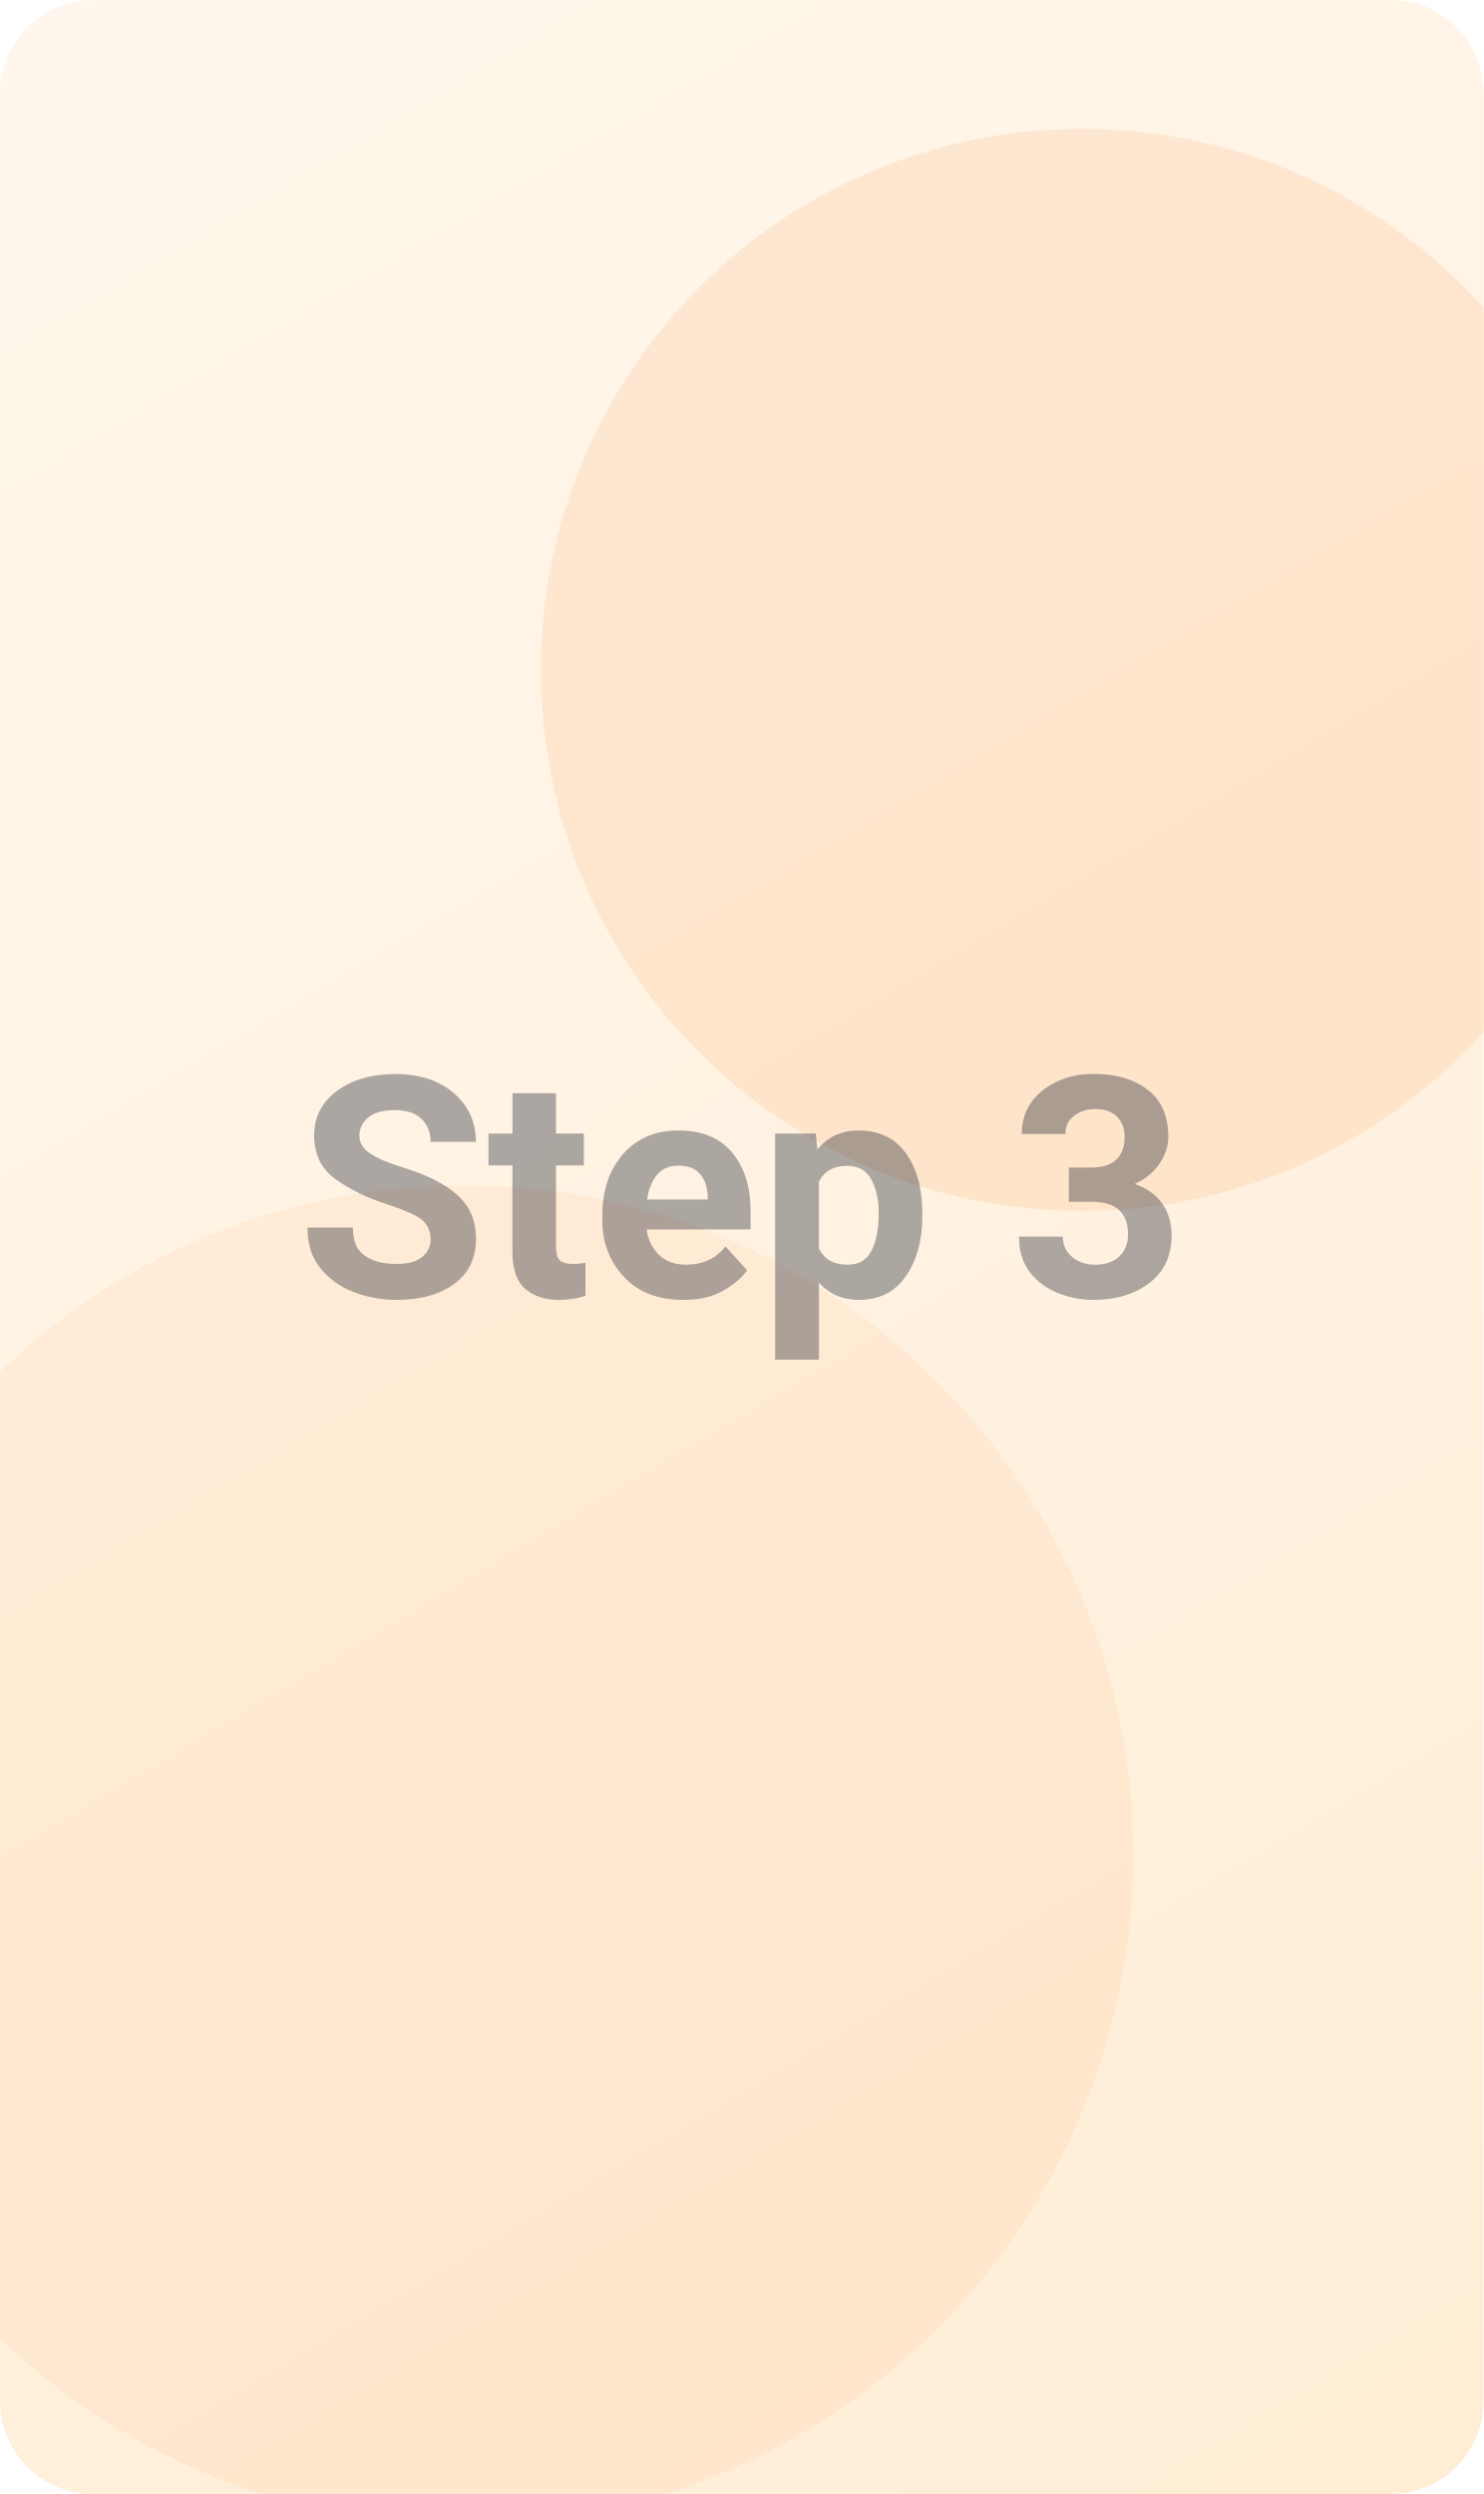
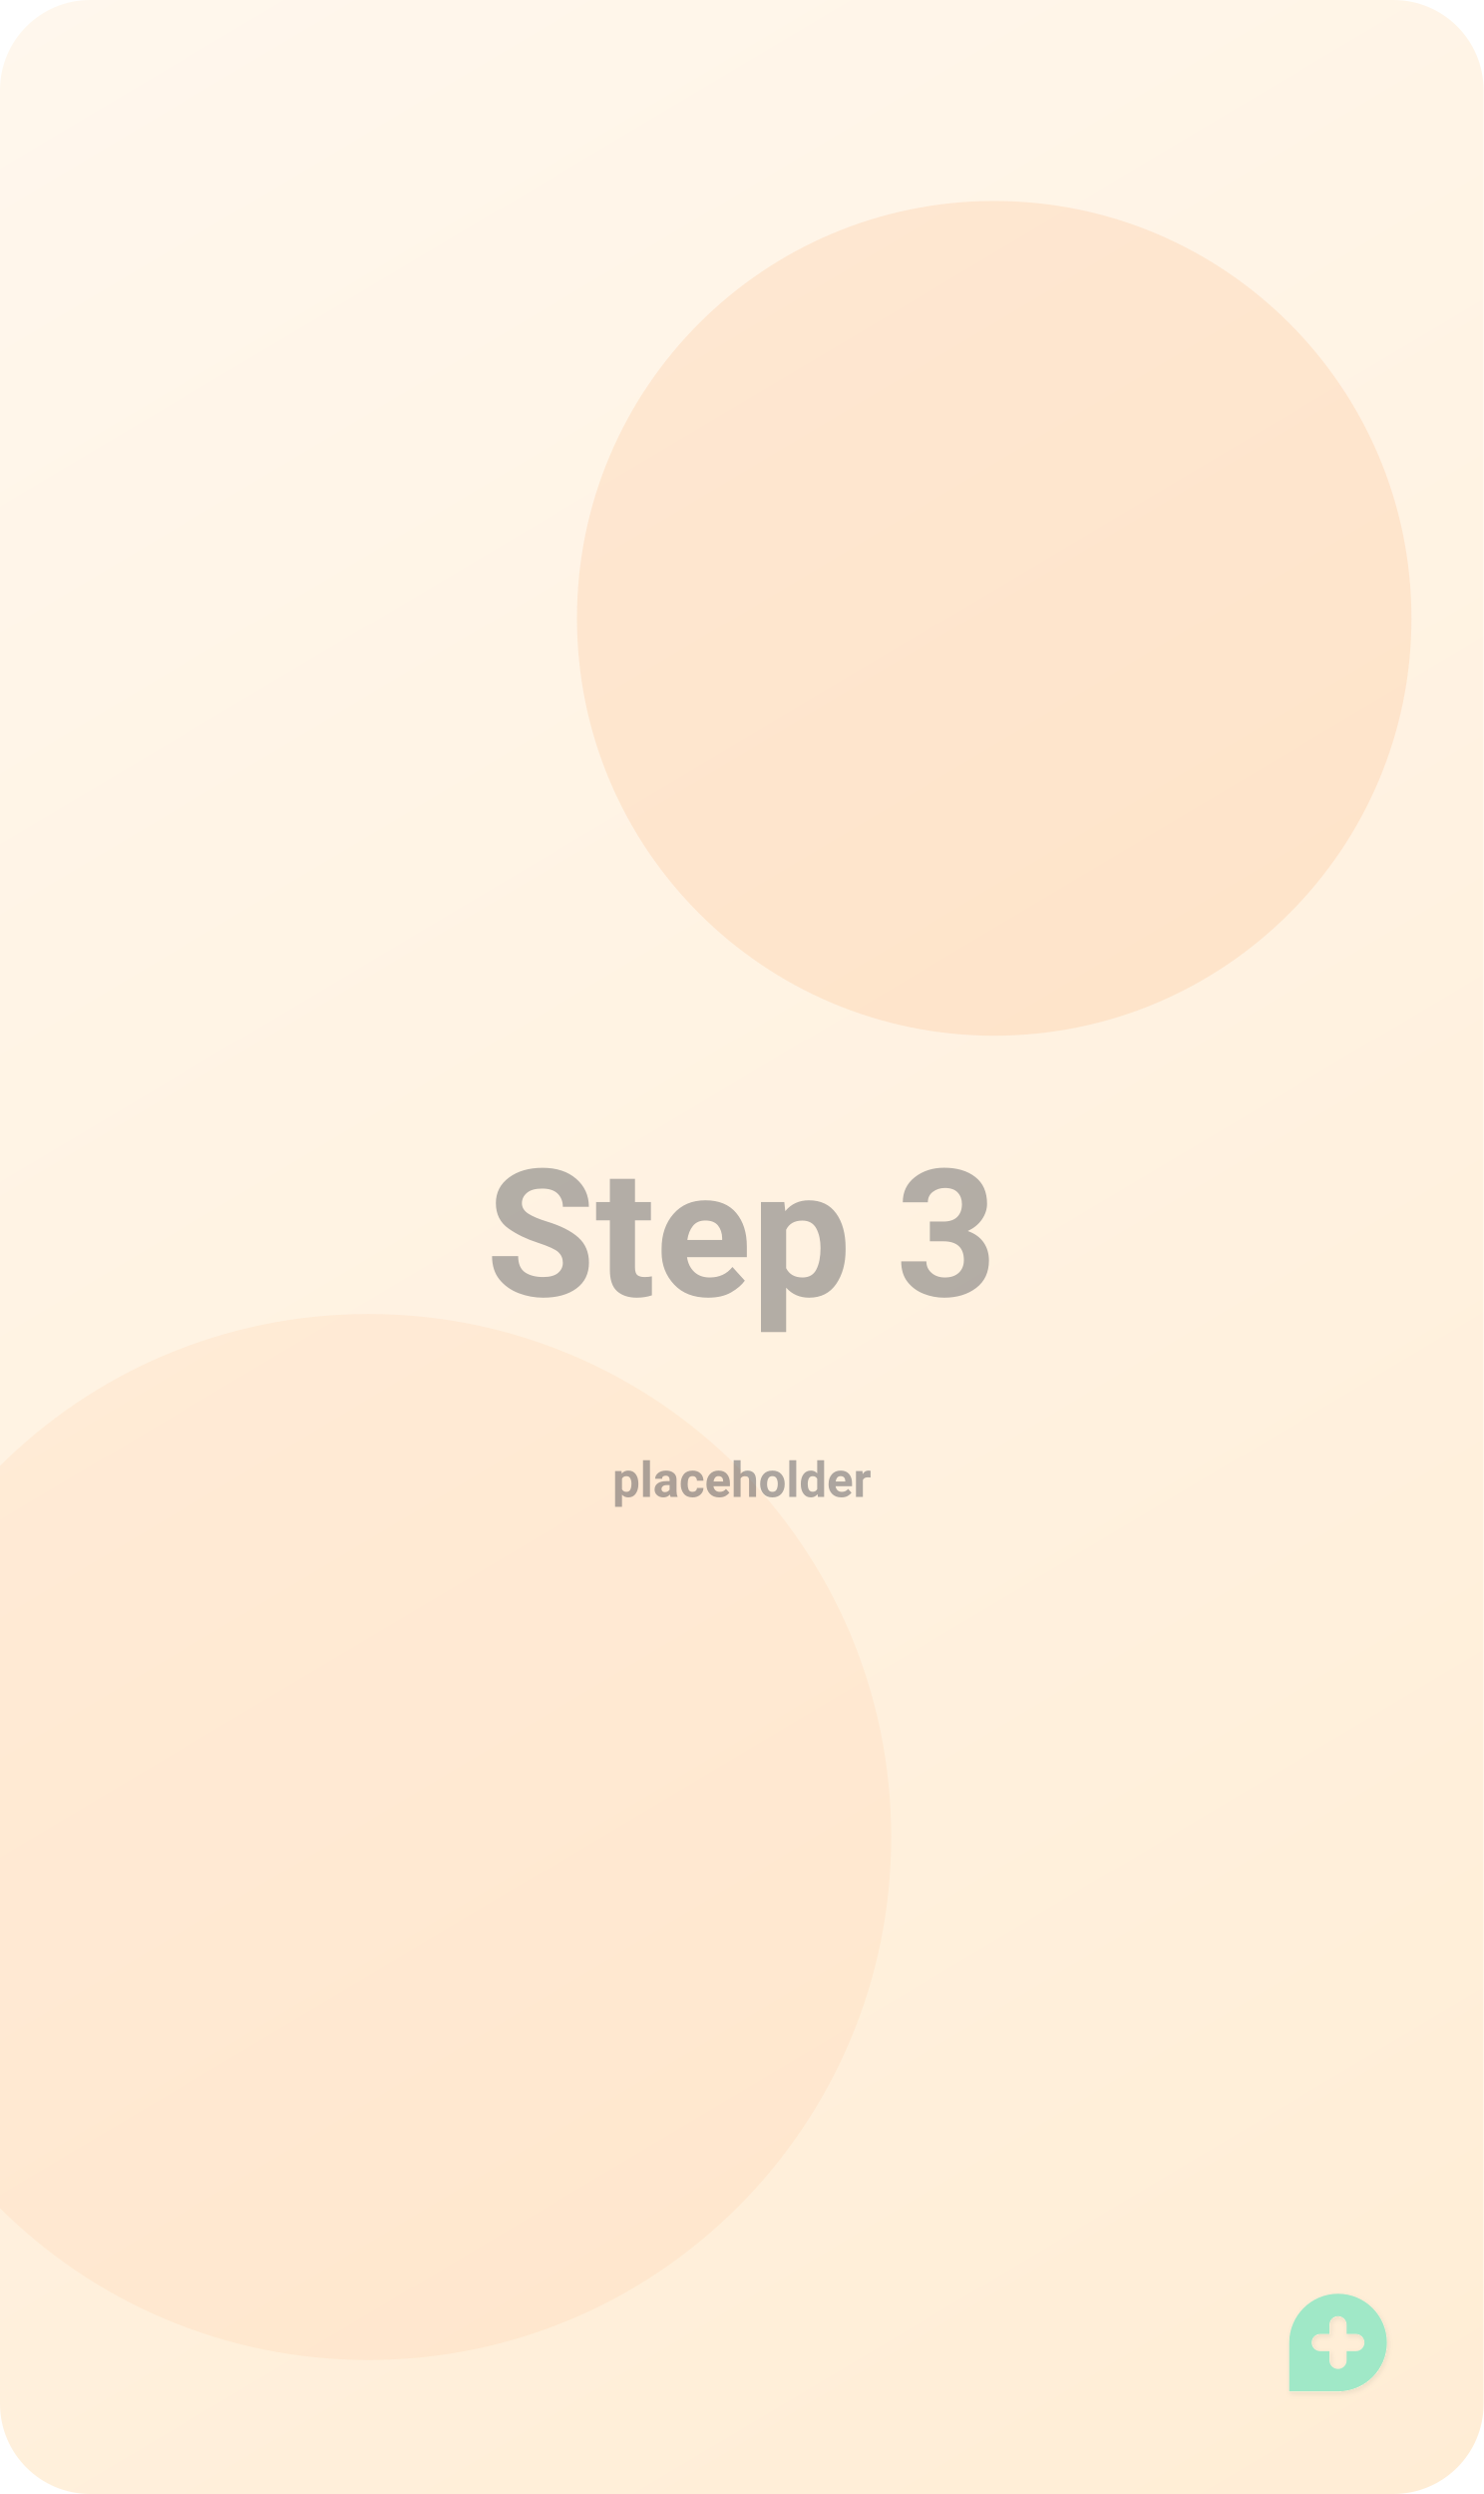
<svg xmlns="http://www.w3.org/2000/svg" width="576" height="968" viewBox="0 0 576 968" fill="none">
  <defs>
    <linearGradient id="bg" x1="0" y1="0" x2="576" y2="968" gradientUnits="userSpaceOnUse">
      <stop stop-color="#FFF7ED" />
      <stop offset="1" stop-color="#FFEDD5" />
    </linearGradient>
  </defs>
-   <rect width="576" height="968" rx="36" fill="url(#bg)" />
+   <rect width="576" height="968" rx="35" fill="url(#bg)" />
  <g opacity="0.8">
-     <circle cx="420" cy="260" r="210" fill="#F97316" fill-opacity="0.14" />
-     <circle cx="180" cy="720" r="260" fill="#FB923C" fill-opacity="0.10" />
+     <circle cx="386" cy="240" r="162" fill="#F97316" fill-opacity="0.14" />
+     <circle cx="143" cy="713" r="203" fill="#FB923C" fill-opacity="0.1" />
  </g>
-   <text x="50%" y="52%" text-anchor="middle" font-family="ui-sans-serif, system-ui, -apple-system, Segoe UI, Roboto, Helvetica, Arial" font-size="120" font-weight="700" fill="#111827" opacity="0.35">Step 3</text>
+   <g transform="translate(495, 888) scale(0.09070866) translate(0, 0)" opacity="0.5" fill="#42E2B7">
+     <g filter="url(#filter0_d_2013_48)">
+       <path d="M270.018 25C154.76 25 61 118.76 61 234.018V442.856H194.701V442.964H270.018C385.24 443 479 349.24 479 234.018C478.964 118.76 385.24 25 270.018 25ZM372.154 259.939C365.503 266.589 356.372 270.688 346.234 270.688H306.688V310.234C306.688 330.51 290.258 346.904 270.018 346.904C259.88 346.904 250.712 342.805 244.061 336.19C237.411 329.539 233.312 320.372 233.312 310.234V270.688H193.766C173.526 270.688 157.097 254.258 157.097 234.018C157.097 223.88 161.195 214.712 167.846 208.061C174.461 201.411 183.664 197.312 193.766 197.312H233.312V157.766C233.312 137.526 249.742 121.097 270.018 121.097C280.156 121.097 289.288 125.195 295.939 131.846C302.589 138.461 306.688 147.664 306.688 157.766V197.312H346.234C366.474 197.312 382.904 213.742 382.904 234.018C382.904 244.156 378.805 253.288 372.154 259.939Z" fill="#42E2B7" />
+     </g>
+     <defs>
+       <filter id="filter0_d_2013_48" x="46" y="15" width="458" height="457.964" filterUnits="userSpaceOnUse" color-interpolation-filters="sRGB">
+         <feFlood flood-opacity="0" result="BackgroundImageFix" />
+         <feColorMatrix in="SourceAlpha" type="matrix" values="0 0 0 0 0 0 0 0 0 0 0 0 0 0 0 0 0 0 127 0" result="hardAlpha" />
+         <feOffset dx="5" dy="10" />
+         <feGaussianBlur stdDeviation="10" />
+         <feComposite in2="hardAlpha" operator="out" />
+         <feColorMatrix type="matrix" values="0 0 0 0 0 0 0 0 0 0 0 0 0 0 0 0 0 0 0.12 0" />
+         <feBlend mode="normal" in2="BackgroundImageFix" result="effect1_dropShadow_2013_48" />
+         <feBlend mode="normal" in="SourceGraphic" in2="effect1_dropShadow_2013_48" result="shape" />
+       </filter>
+     </defs>
+   </g>
+   <text x="50%" y="503" text-anchor="middle" font-family="ui-sans-serif, system-ui, -apple-system, Segoe UI, Roboto, Helvetica, Arial" font-size="69" font-weight="700" fill="#111827" opacity="0.32">Step 3</text>
+   <text x="50%" y="581" text-anchor="middle" font-family="ui-sans-serif, system-ui, -apple-system, Segoe UI, Roboto, Helvetica, Arial" font-size="19" font-weight="600" fill="#111827" opacity="0.35">placeholder</text>
</svg>
